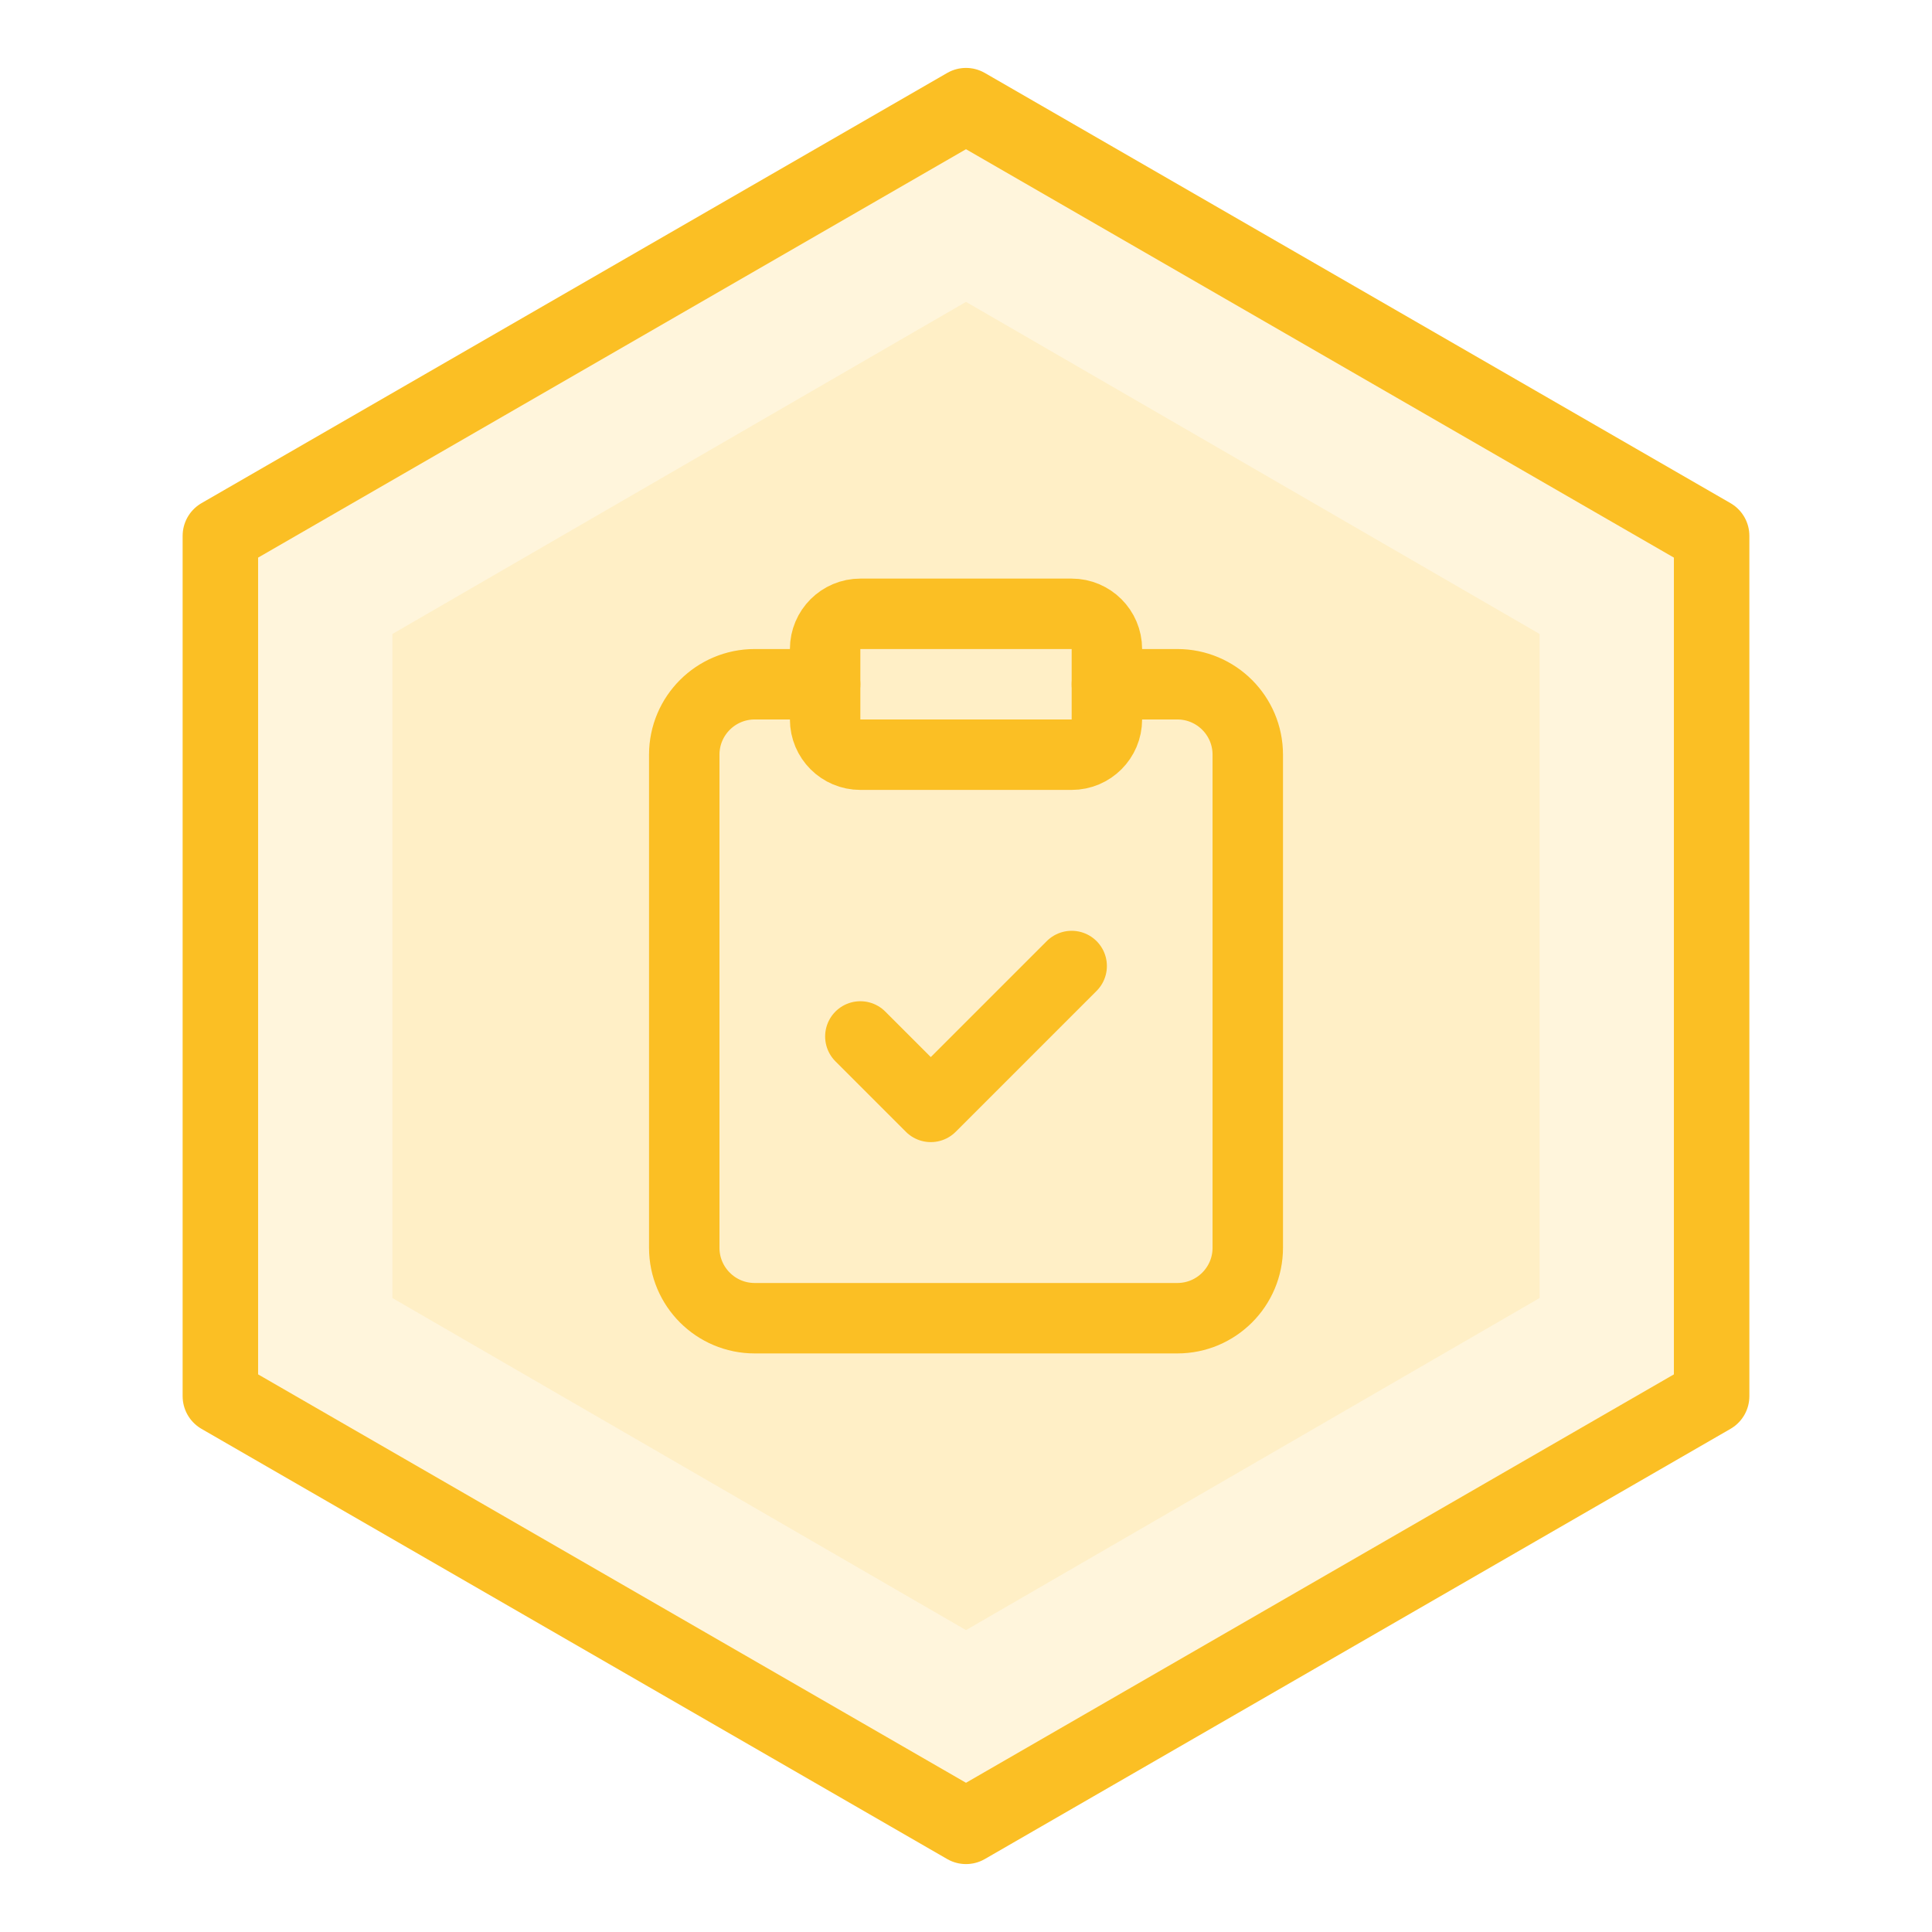
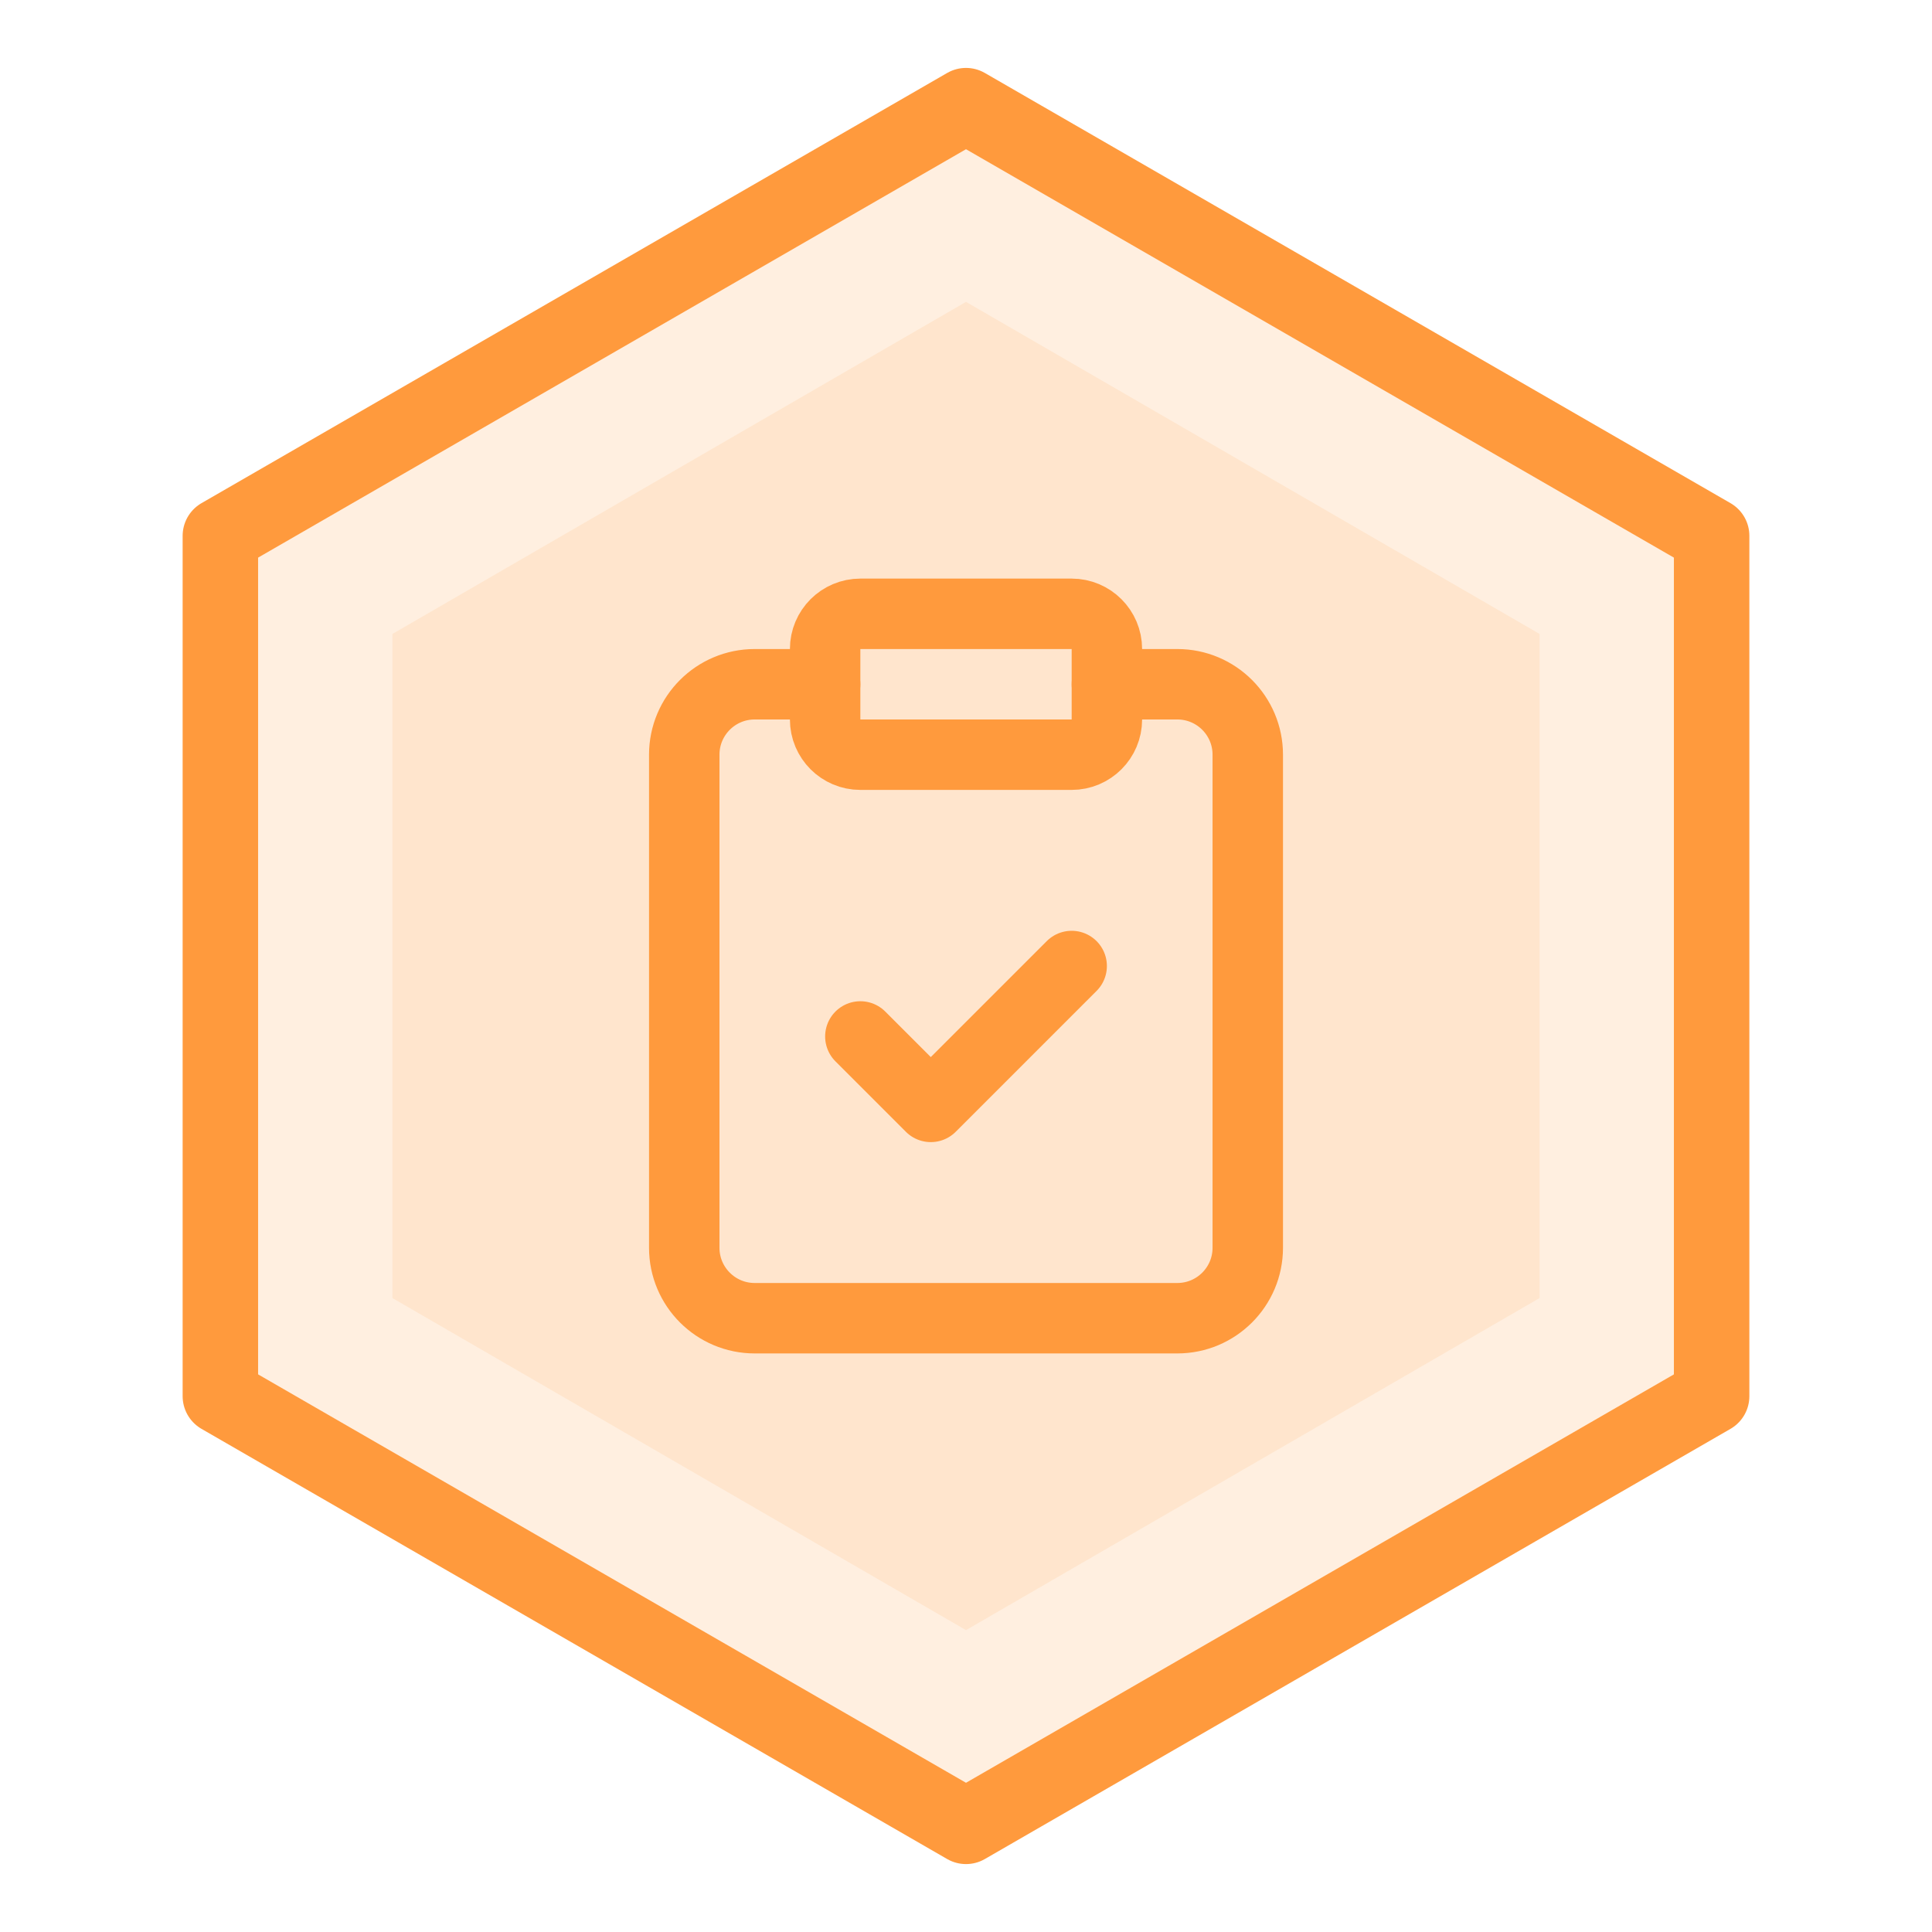
<svg xmlns="http://www.w3.org/2000/svg" viewBox="0 0 64 64" width="64" height="64">
-   <path d="M32 3.5 56.7 17.75v28.5L32 60.5 7.3 46.25v-28.5Z" fill="#FBBF24" fill-opacity=".16" stroke="#FBBF24" stroke-width="2.5" stroke-linejoin="round" />
-   <path d="M32 10 51 21v22L32 54 13 43V21Z" fill="#FBBF24" fill-opacity=".12" />
-   <g transform="translate(18 18) scale(1.1667)" fill="none" stroke="#FBBF24" stroke-width="2" stroke-linecap="round" stroke-linejoin="round">
+   <path d="M32 3.5 56.7 17.75v28.5L32 60.5 7.3 46.25v-28.5Z" fill="#FF9A3D" fill-opacity=".16" stroke="#FF9A3D" stroke-width="2.5" stroke-linejoin="round" />
+   <path d="M32 10 51 21v22L32 54 13 43V21Z" fill="#FF9A3D" fill-opacity=".12" />
+   <g transform="translate(18 18) scale(1.1667)" fill="none" stroke="#FF9A3D" stroke-width="2" stroke-linecap="round" stroke-linejoin="round">
    <rect width="8" height="4" x="8" y="2" rx="1" ry="1" />
    <path d="M16 4h2a2 2 0 0 1 2 2v14a2 2 0 0 1-2 2H6a2 2 0 0 1-2-2V6a2 2 0 0 1 2-2h2" />
    <path d="m9 14 2 2 4-4" />
  </g>
</svg>
